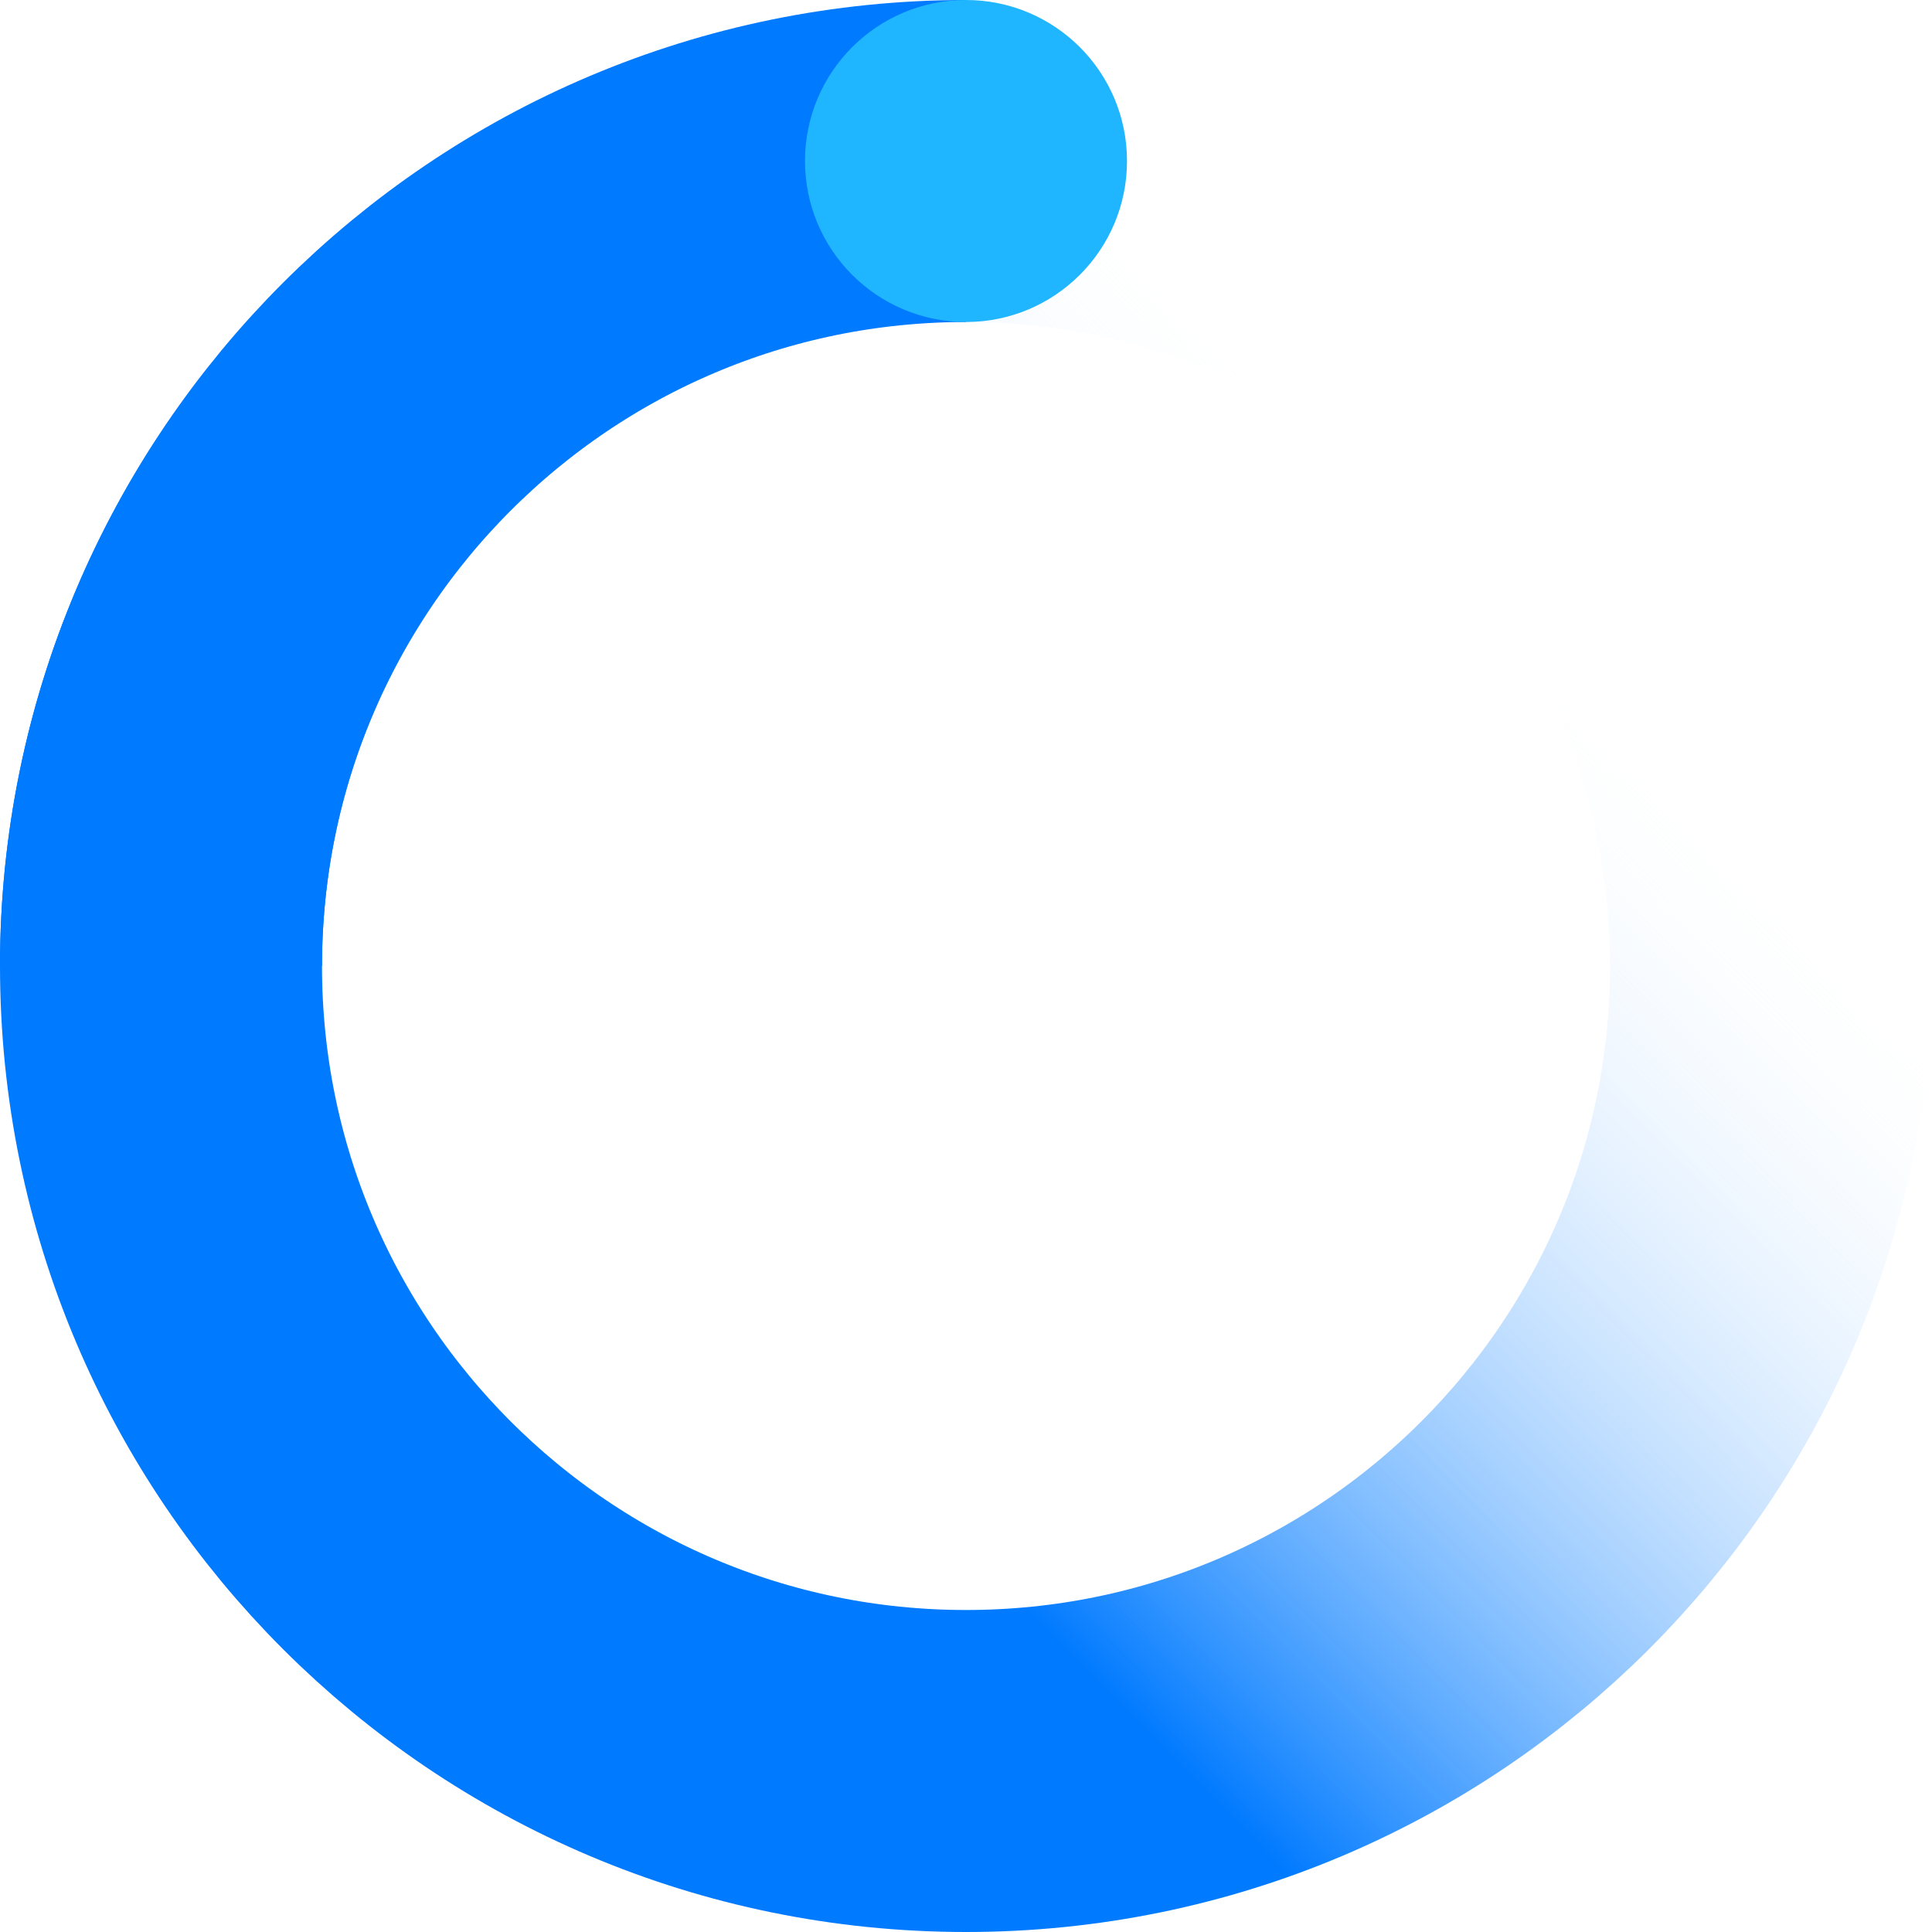
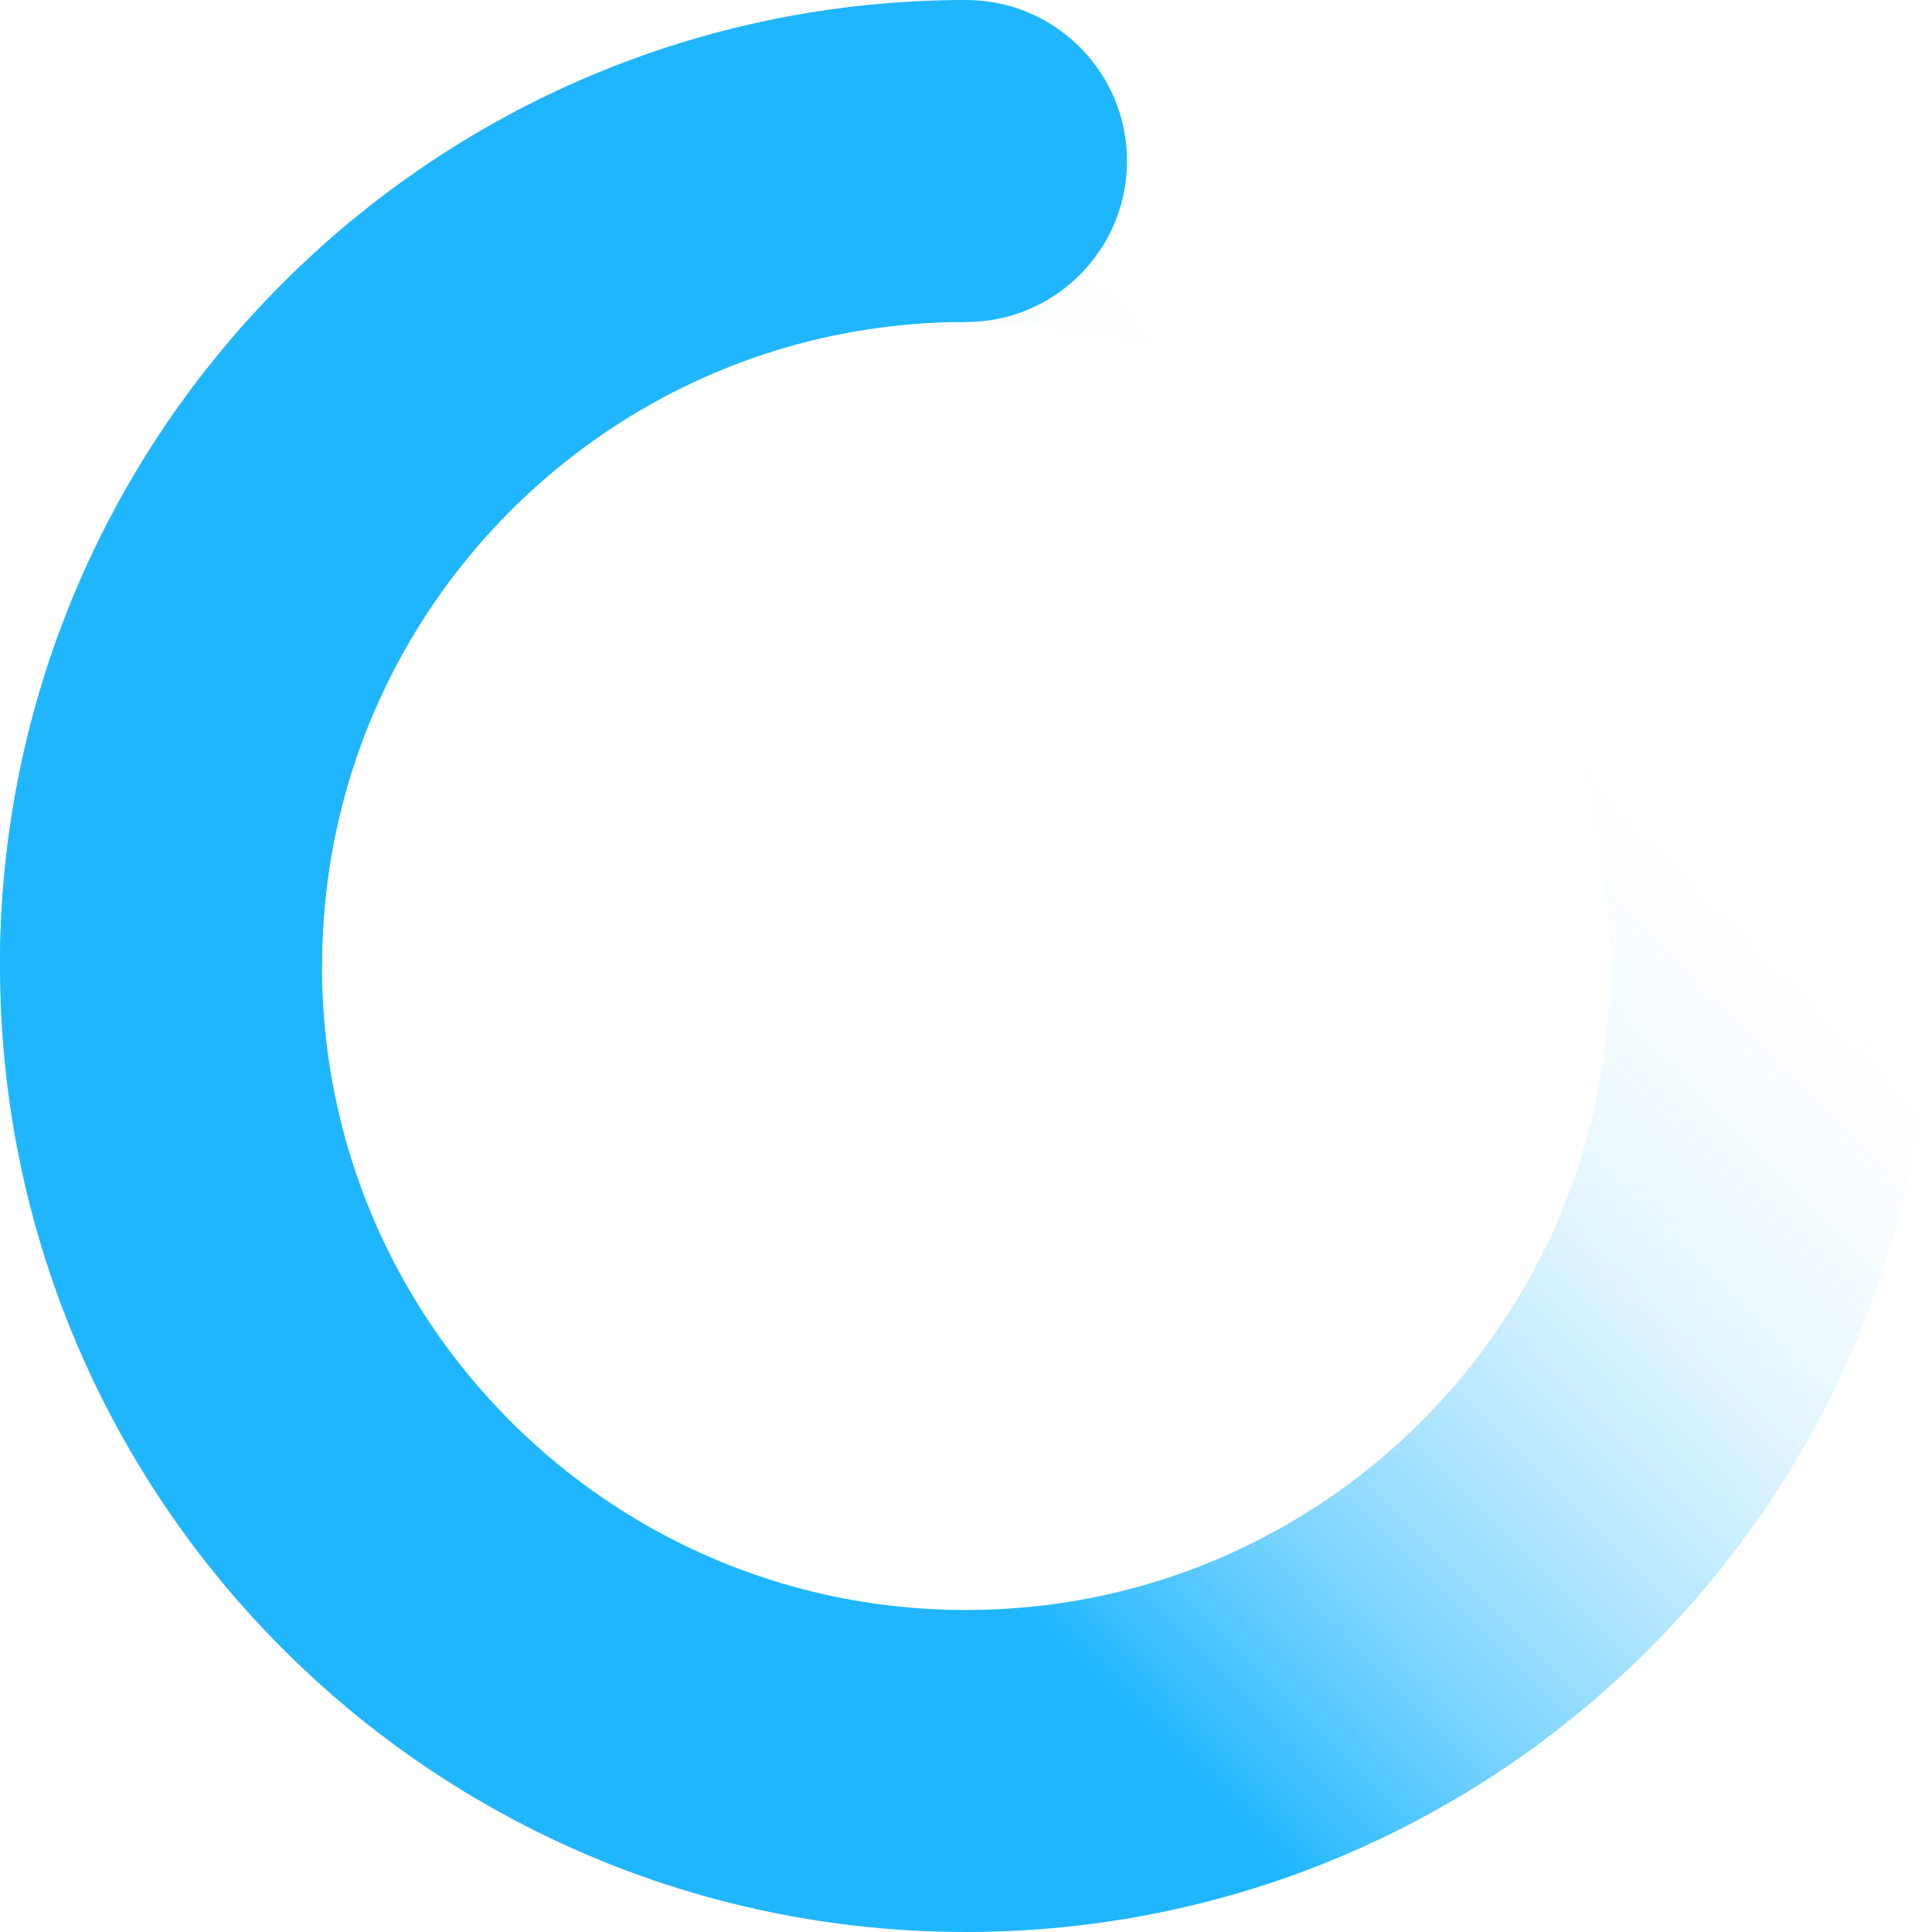
<svg xmlns="http://www.w3.org/2000/svg" width="24px" height="24px" viewBox="0 0 24 24" version="1.1" data-ember-extension="1">
  <defs>
    <linearGradient x1="28.154%" y1="63.74%" x2="74.629%" y2="17.783%" id="linearGradient-1">
-       <stop stop-color="#007aff" offset="0%" />
+       <stop stop-color="#1FB6FF" offset="0%" />
      <stop stop-color="#FFFFFF" stop-opacity="0" offset="100%" />
    </linearGradient>
  </defs>
  <g id="Page-1" stroke="none" stroke-width="1" fill="none" fill-rule="evenodd">
    <g id="Artboard-1" transform="translate(-236, -286)">
      <g id="spinner" transform="translate(238, 286)">
        <circle id="Oval-2" stroke="url(#linearGradient-1)" stroke-width="4" cx="10" cy="12" r="10" />
-         <path d="M10,2 C4.477,2 0,6.477 0,12" id="Oval-2" stroke="#007aff" stroke-width="4" />
+         <path d="M10,2 C4.477,2 0,6.477 0,12" id="Oval-2" stroke="#1FB6FF" stroke-width="4" />
        <rect id="Rectangle-1" fill="#1FB6FF" x="8" y="0" width="4" height="4" rx="8" />
      </g>
    </g>
  </g>
</svg>
